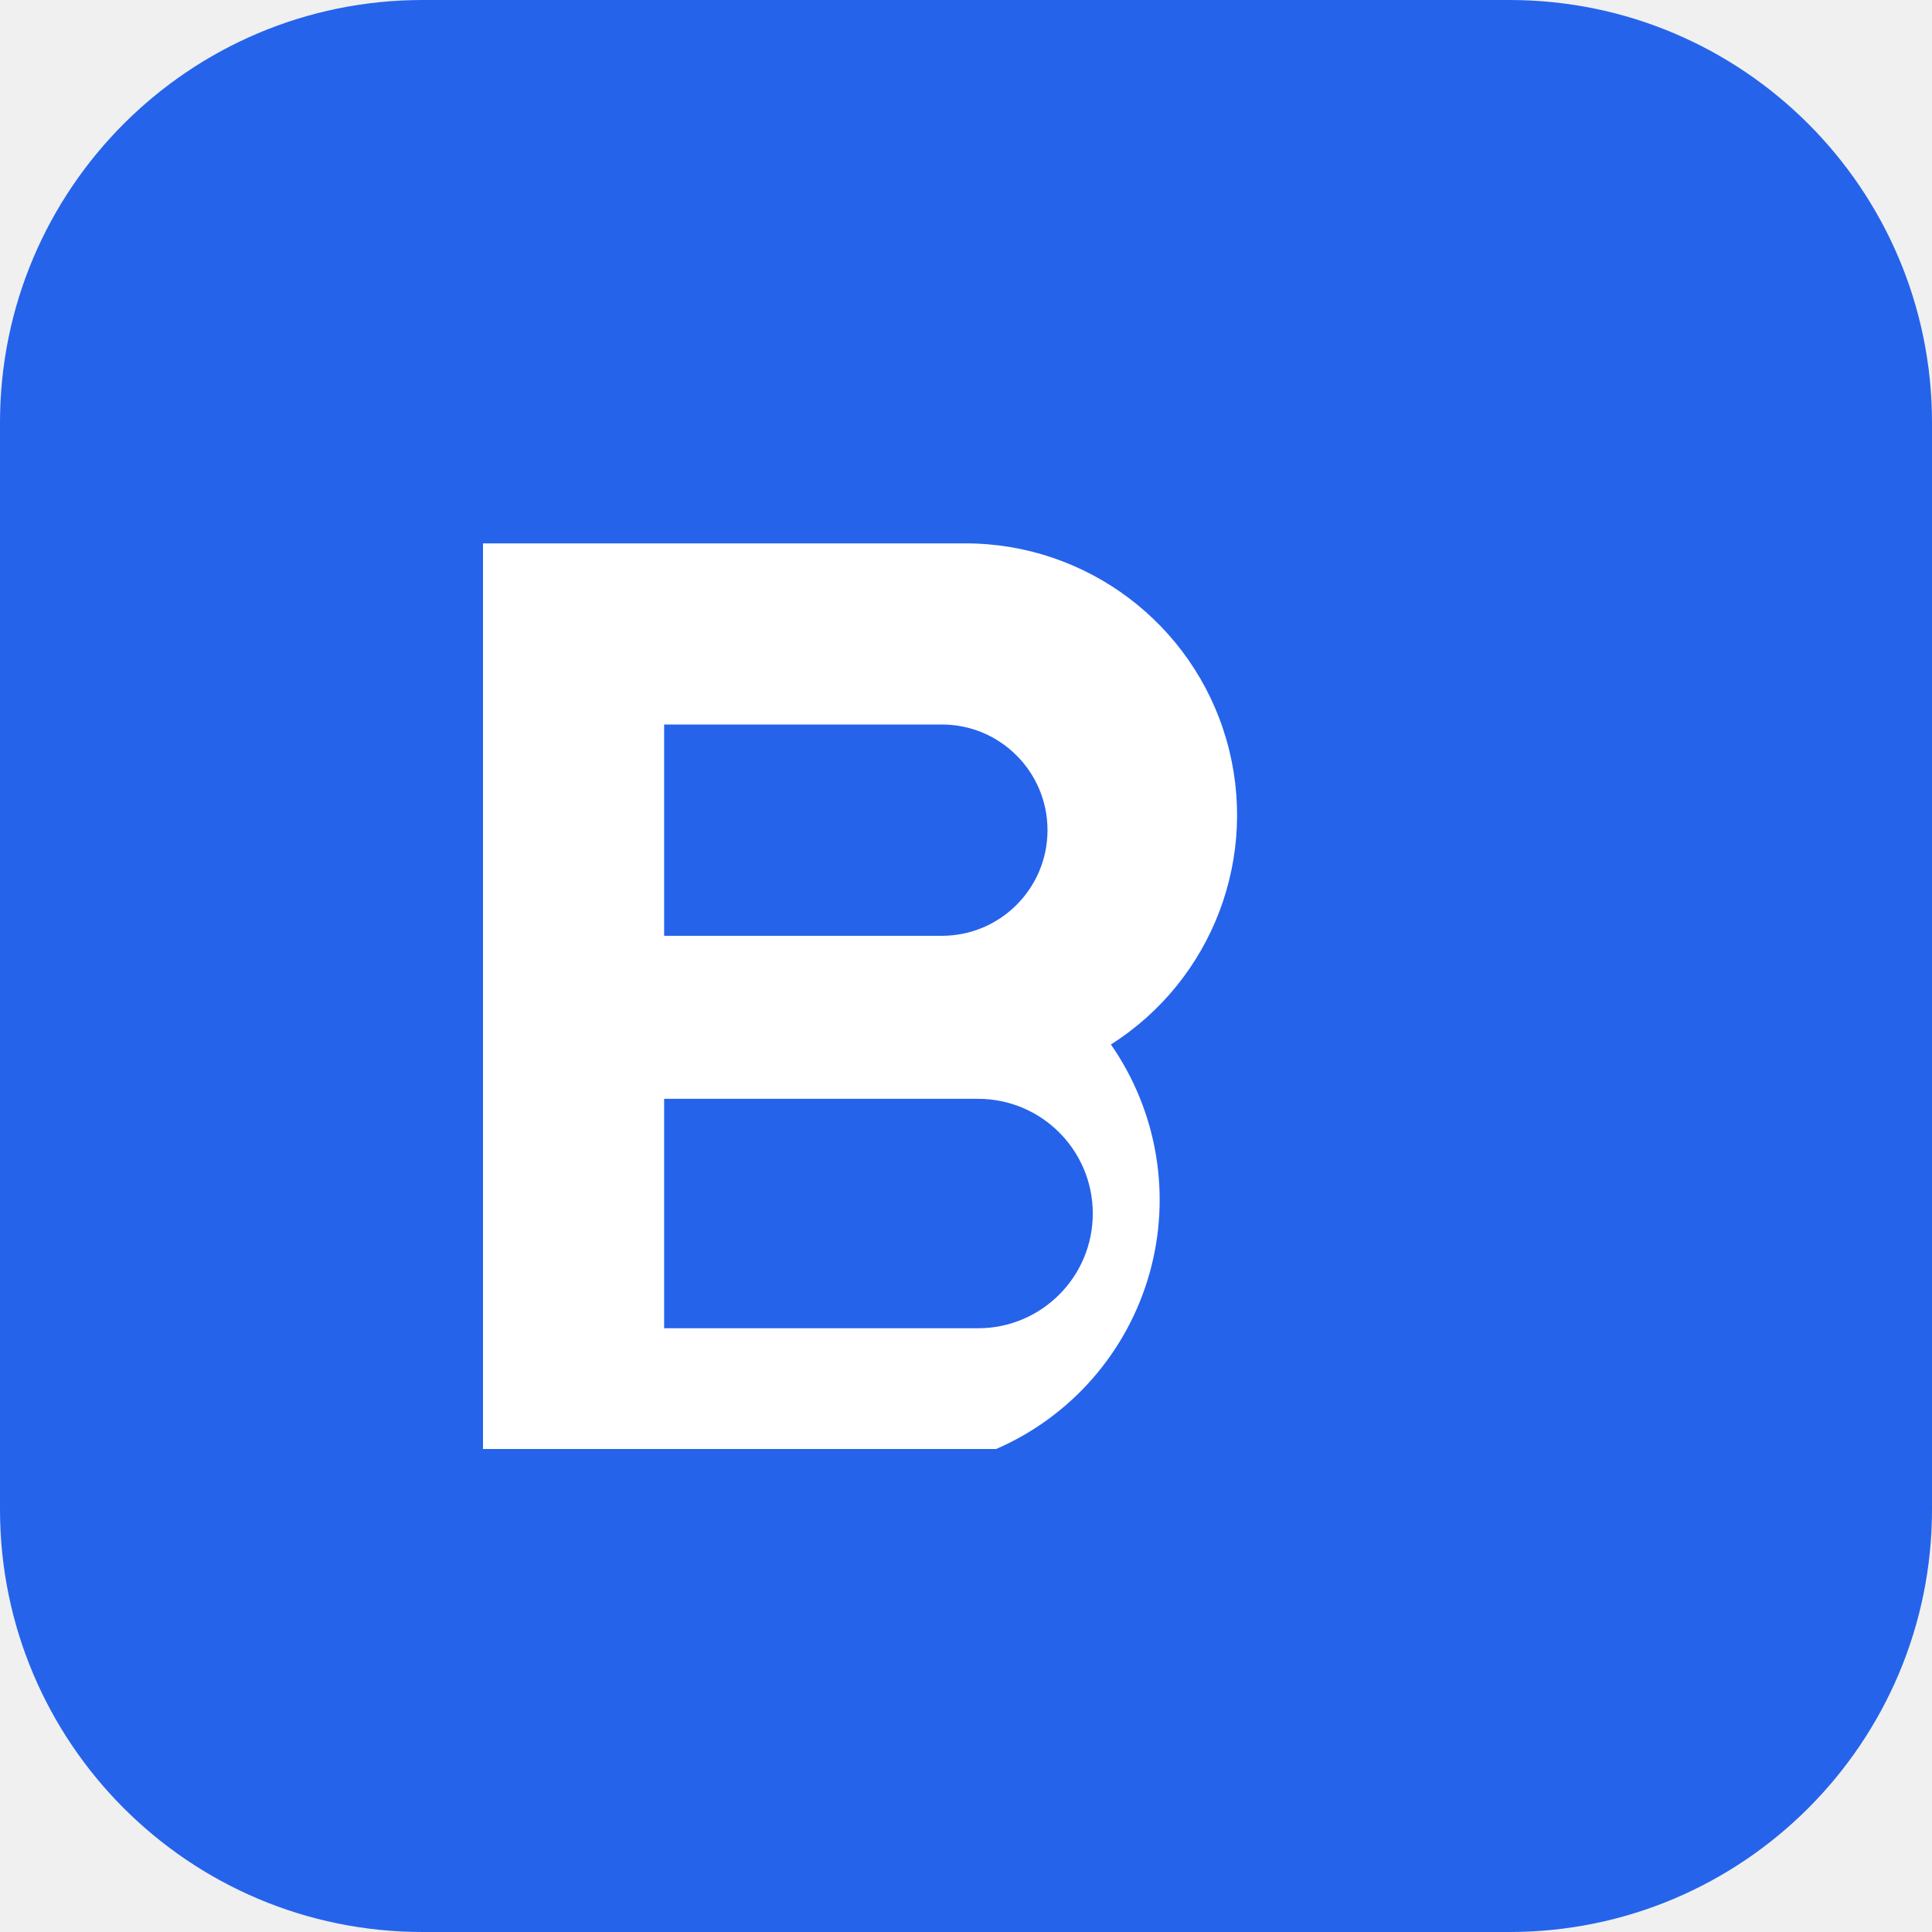
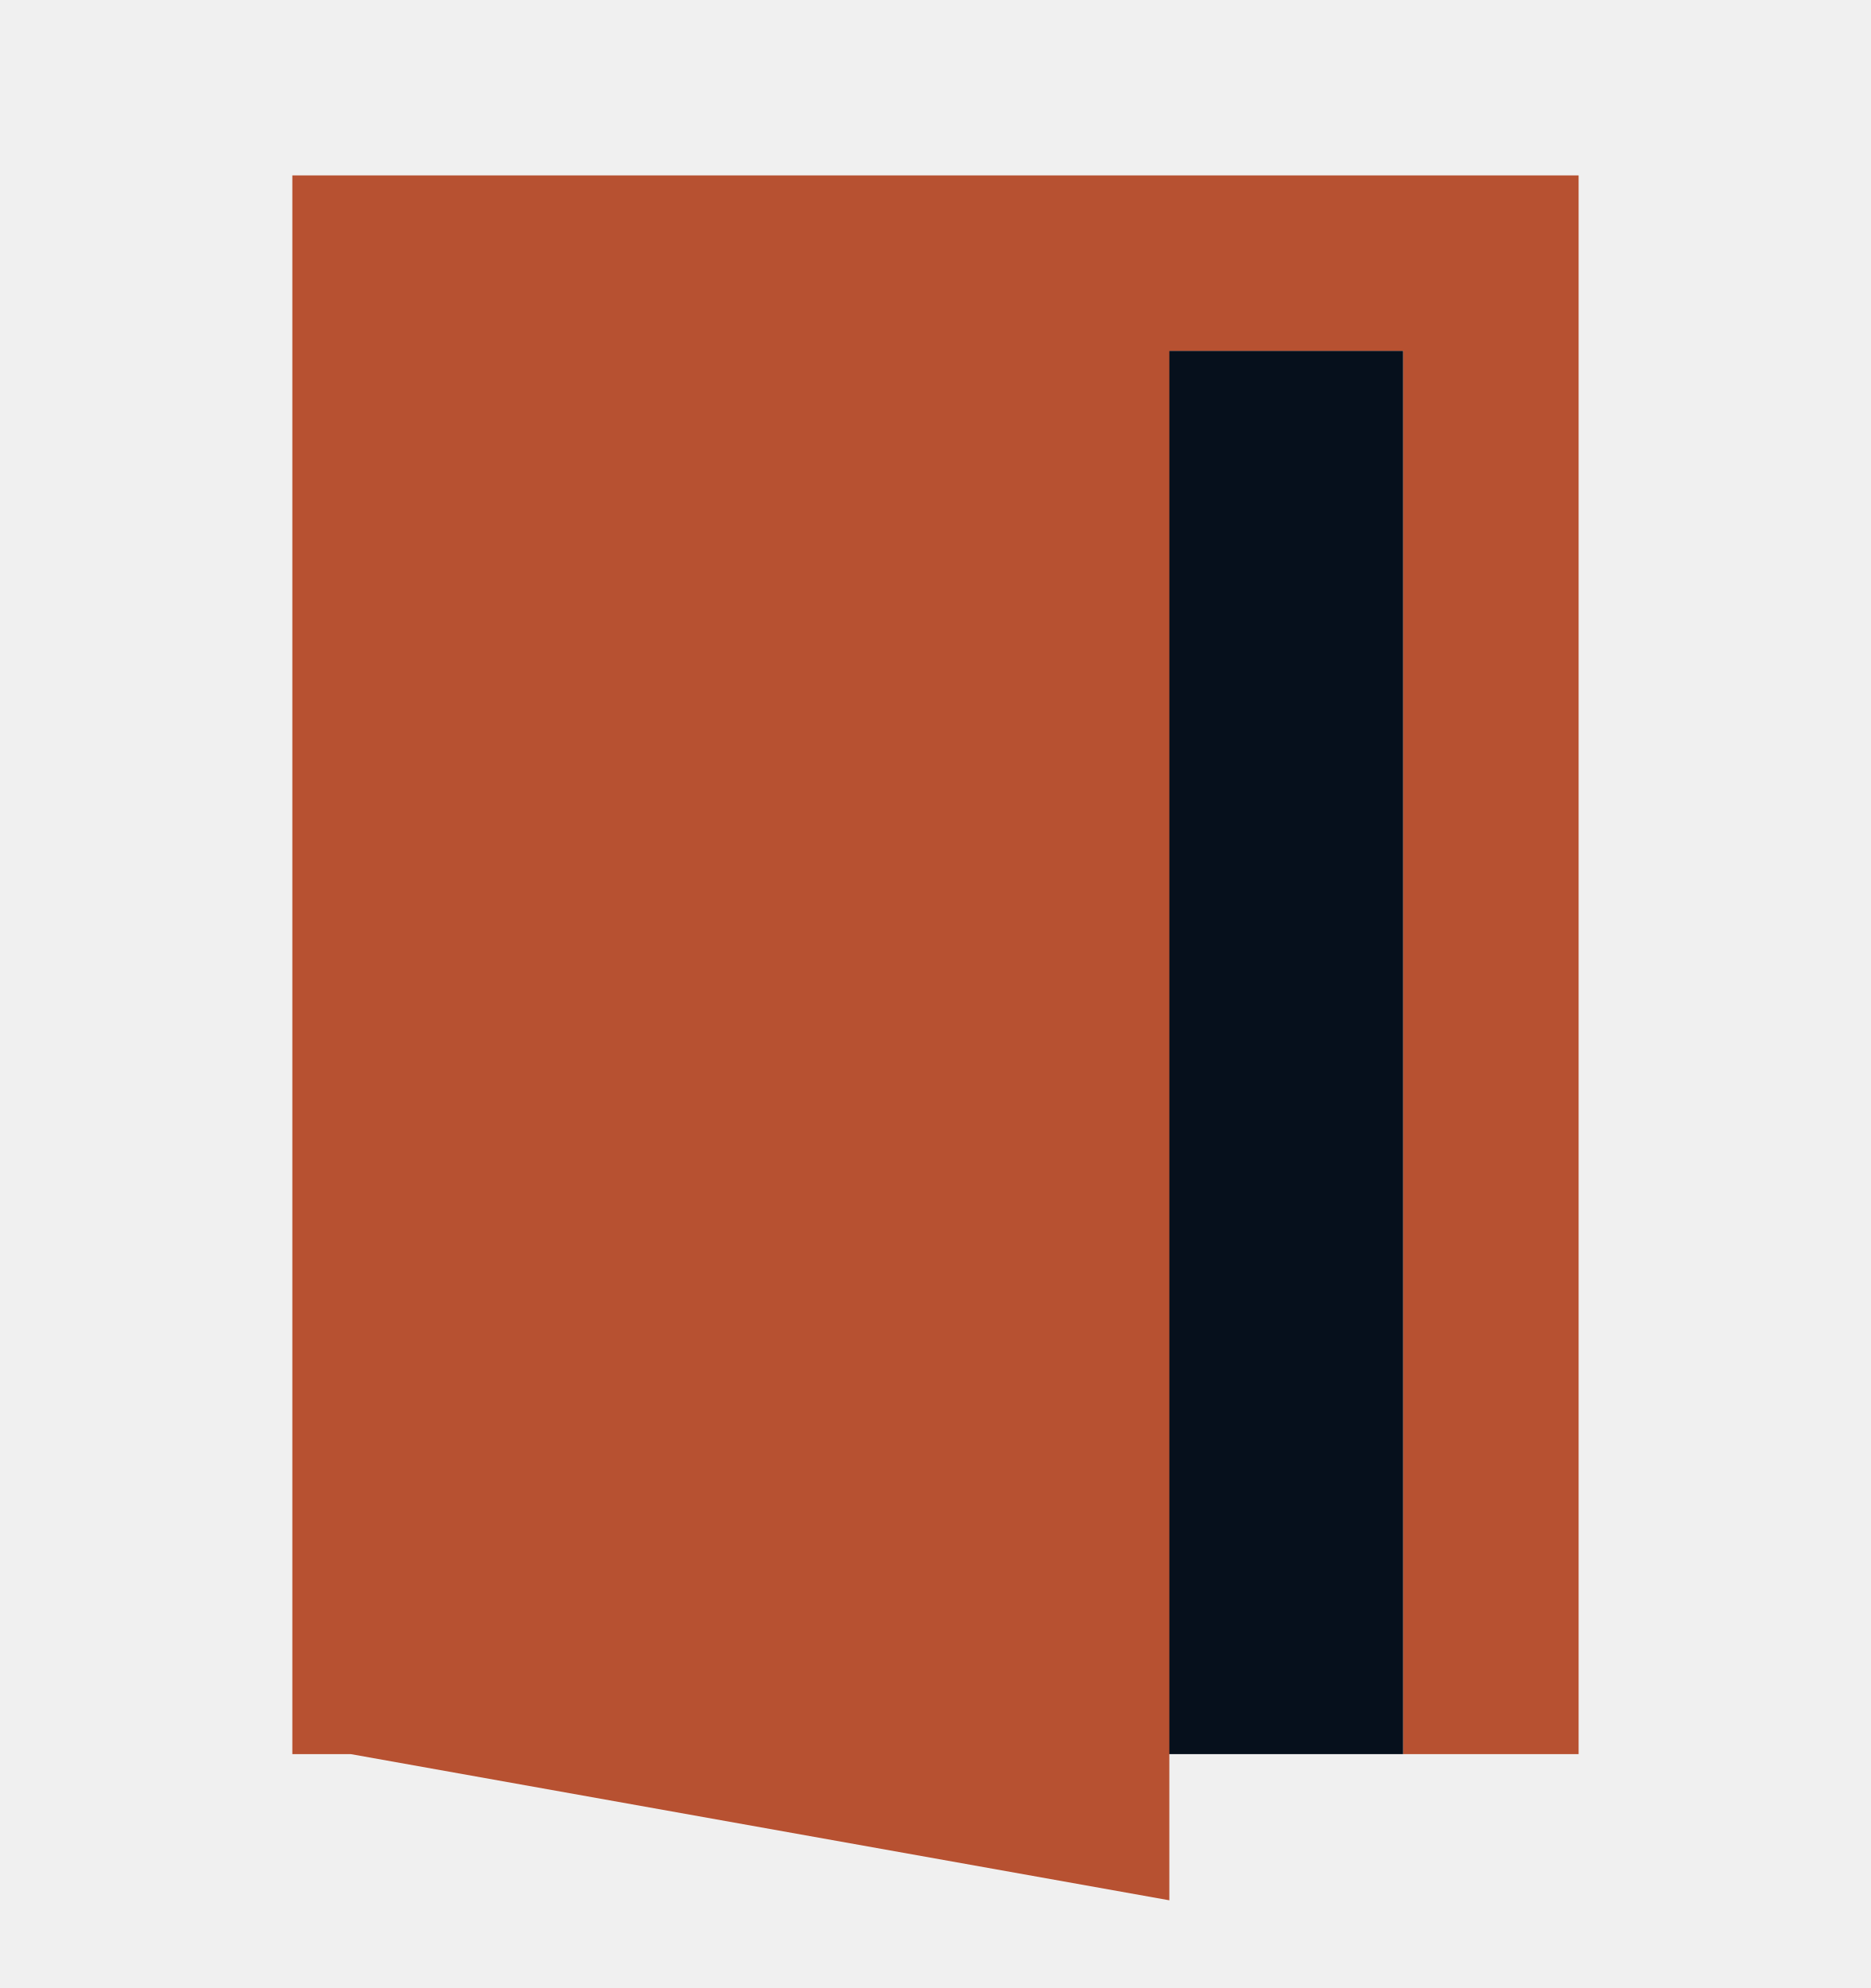
- <svg xmlns="http://www.w3.org/2000/svg" viewBox="0 0 32 32">
-   <rect width="32" height="32" rx="7" fill="#2563eb" />
-   <path d="M8 24V9h8a4.5 4.5 0 0 1 2.4 8.3A4.5 4.5 0 0 1 16.5 24H8Zm3-12v3.5h4.6a1.75 1.75 0 0 0 0-3.5H11Zm0 6.2v3.8h5.2a1.9 1.9 0 0 0 0-3.8H11Z" fill="#fff" />
+ <svg xmlns="http://www.w3.org/2000/svg" viewBox="0 0 64 68" width="32" height="34" role="img" aria-label="OpenBekci">
+   <path fill="#06101c" d="M16 12H48V60H16Z" />
+   <path fill="#b75131" d="M10 6H54V60H48V12H16V60H10Z" />
+   <path fill="#b75131" d="M12 12L40 7V65L12 60Z" />
</svg>
